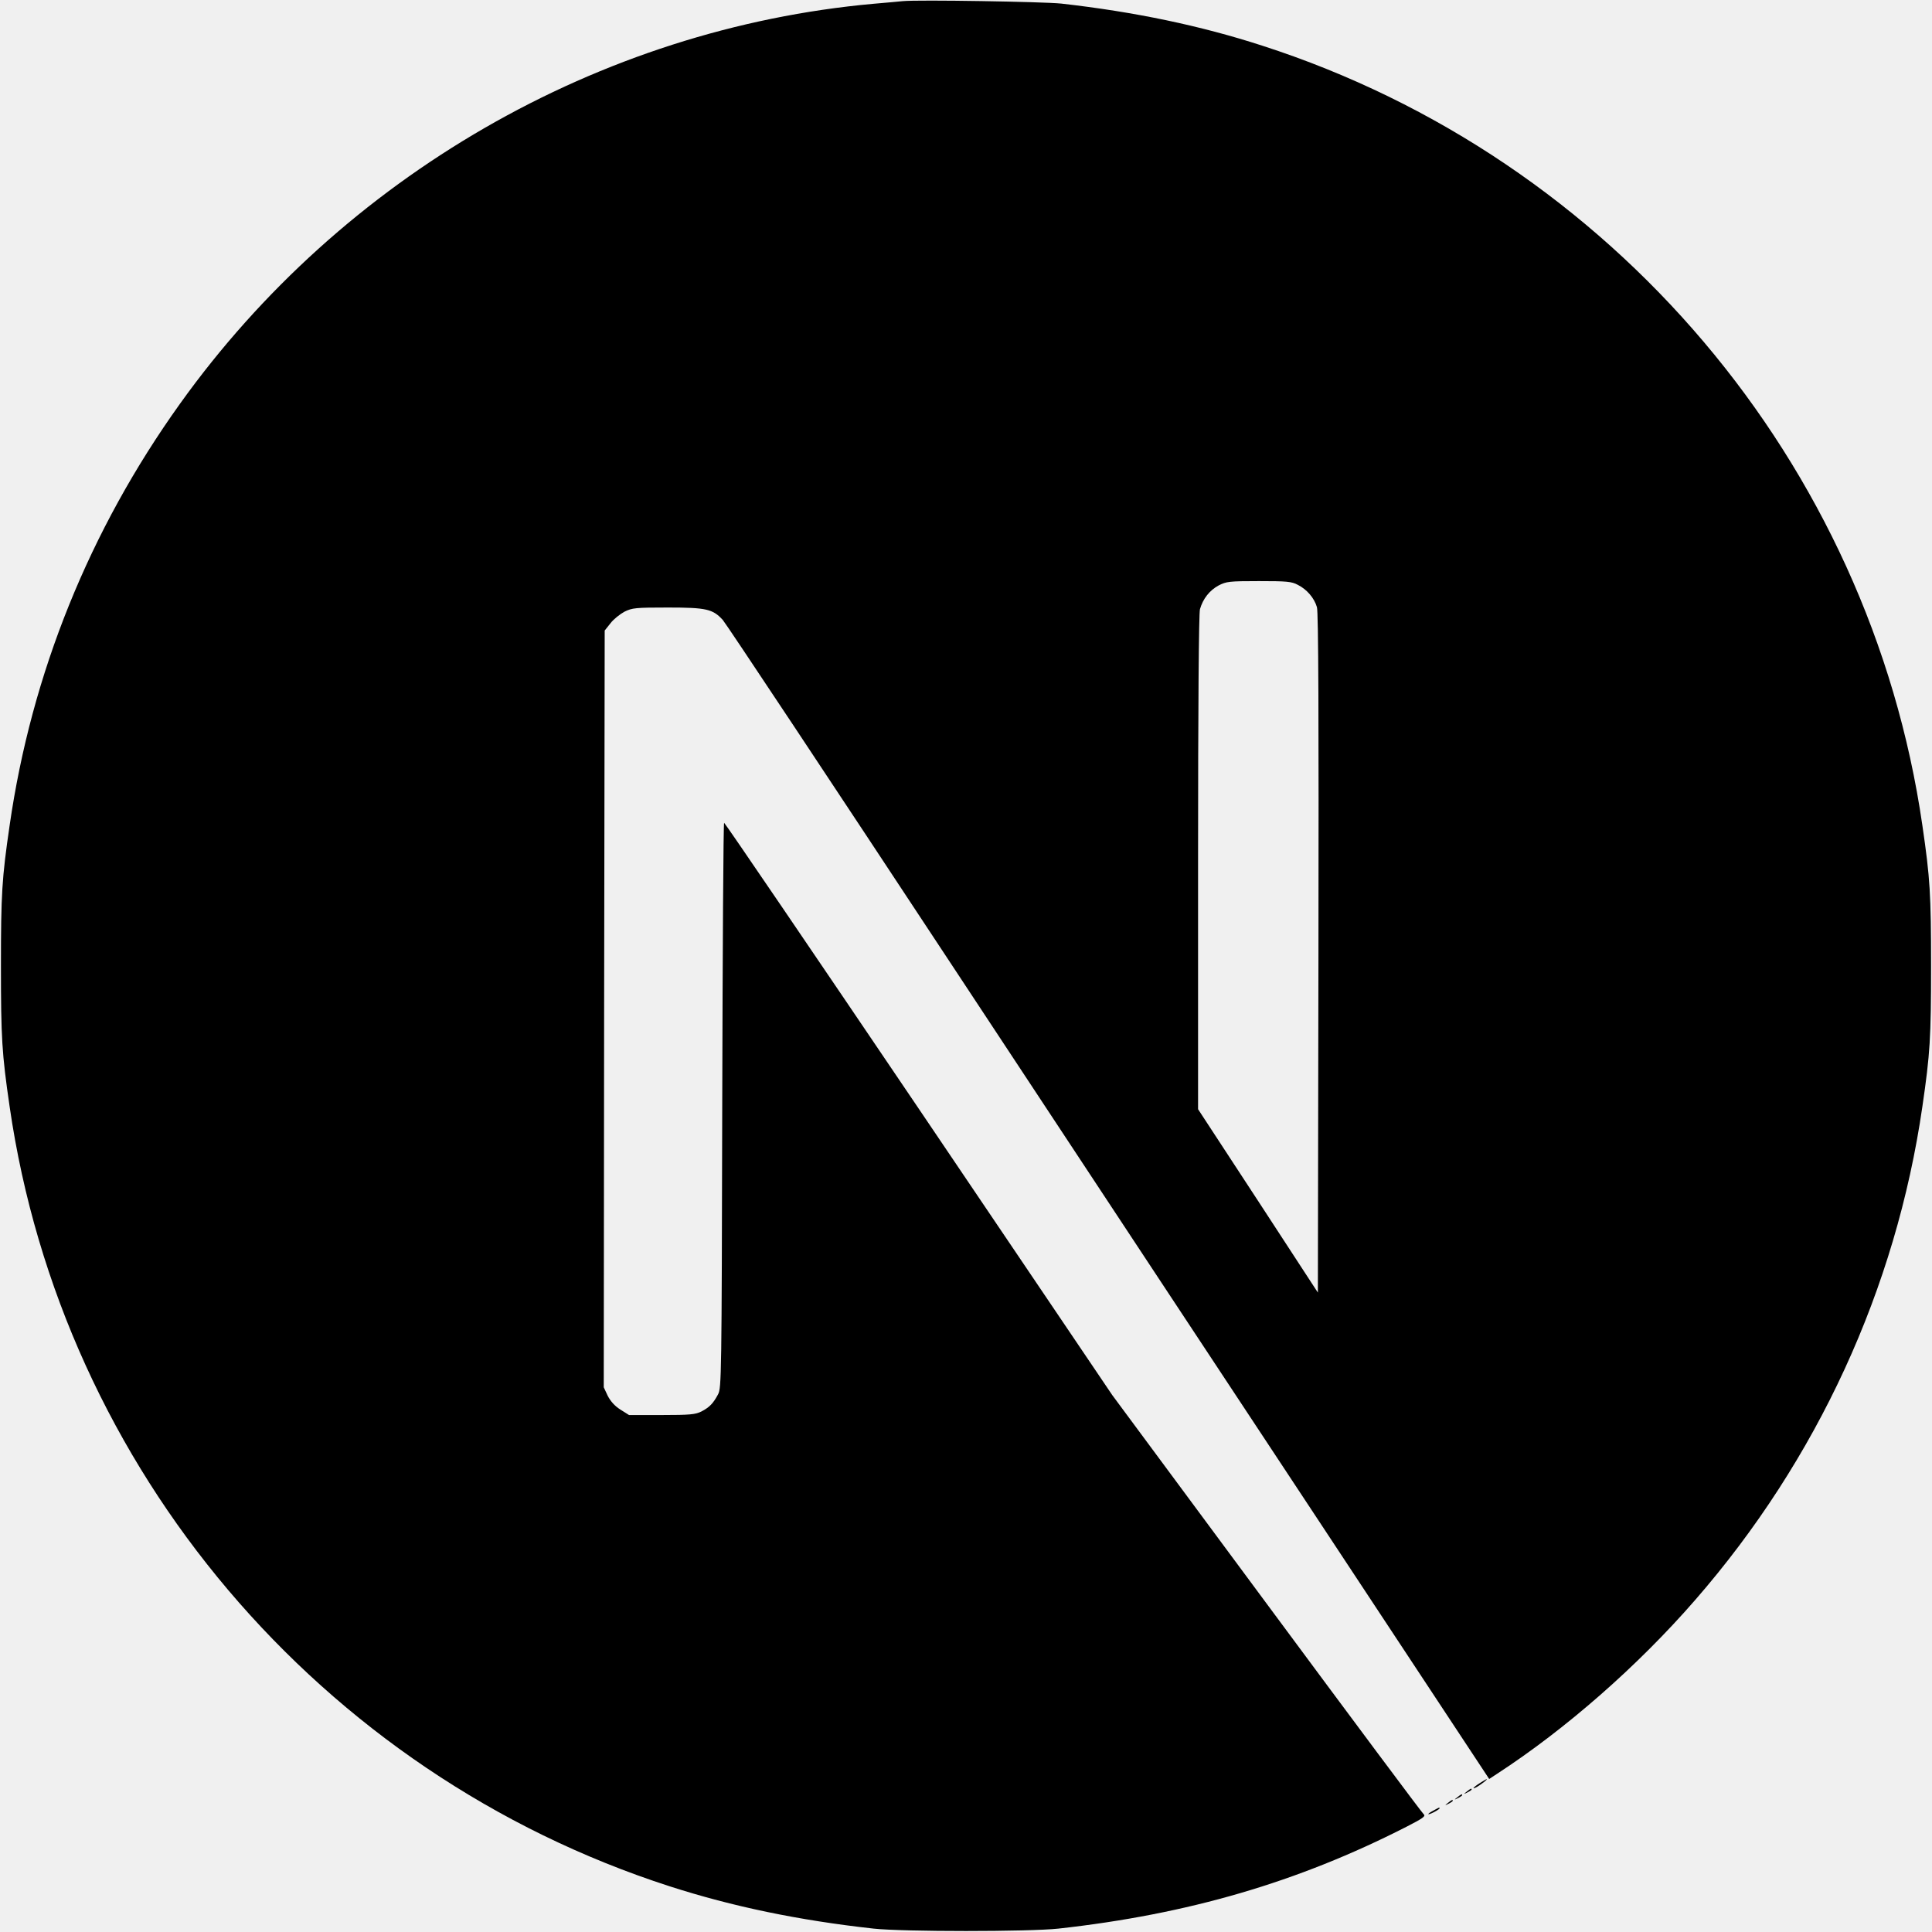
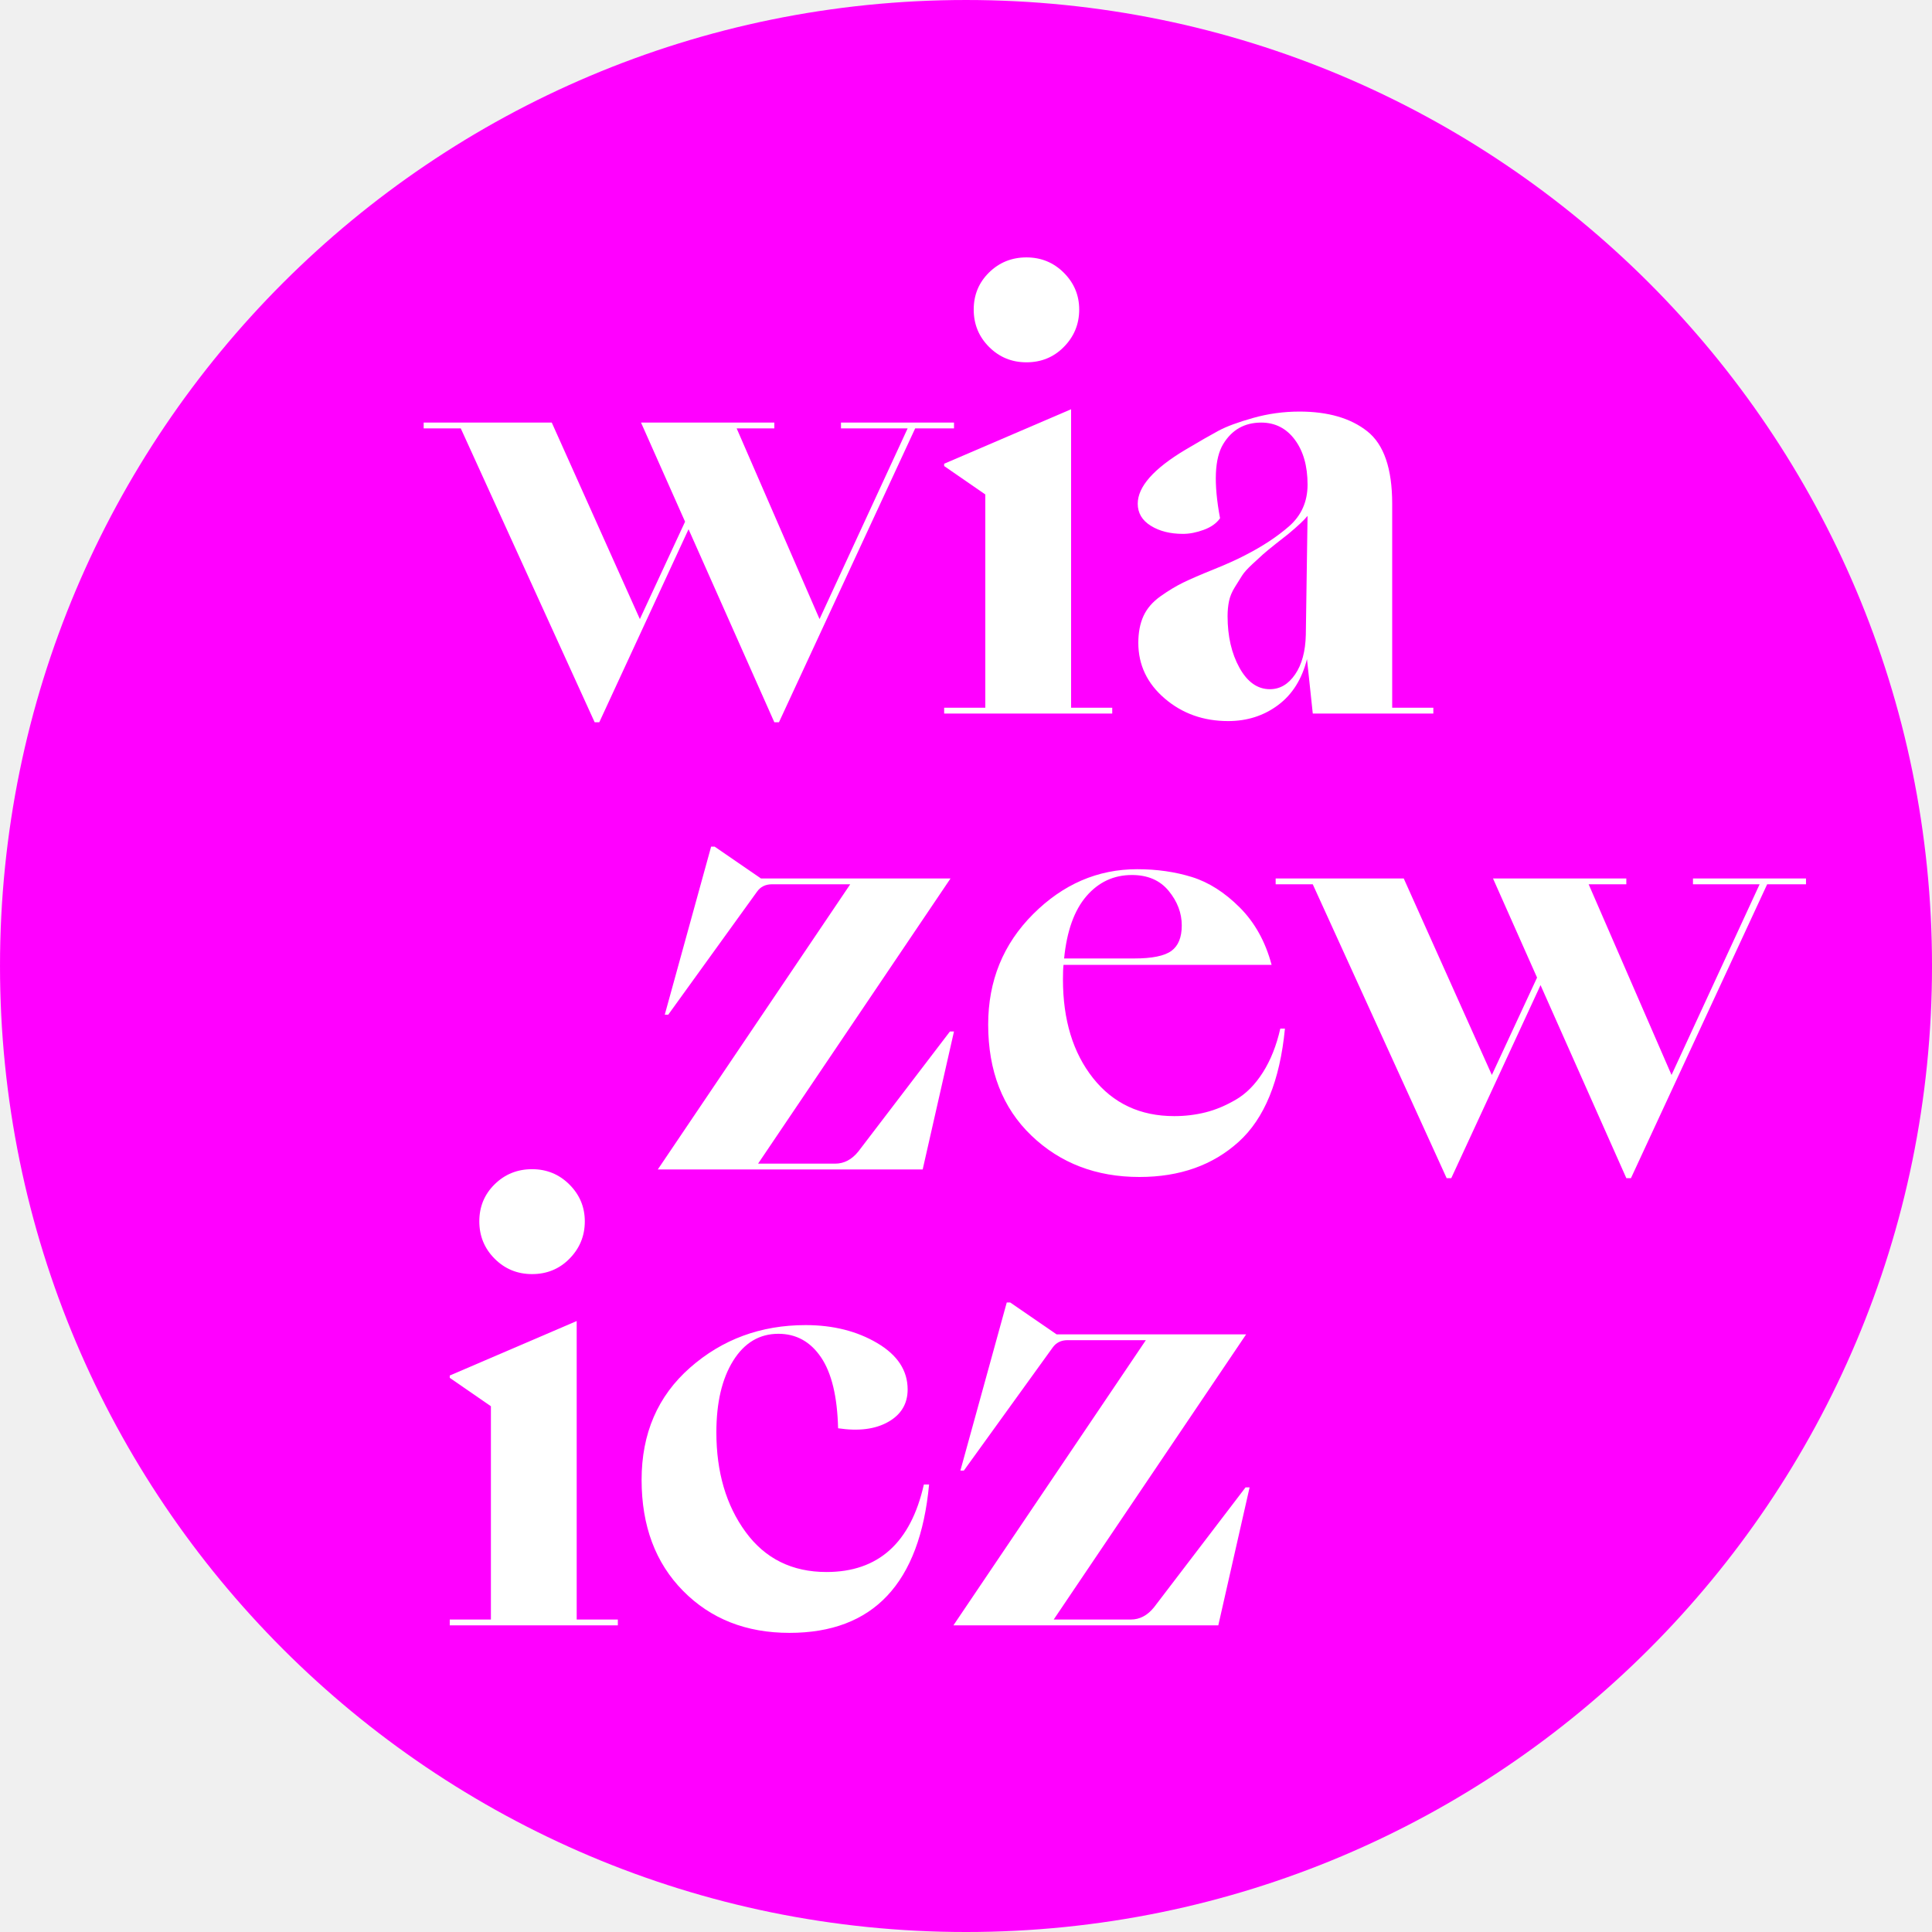
- <svg xmlns="http://www.w3.org/2000/svg" version="1.0" width="1024pt" height="1024pt" viewBox="0 0 1024 1024" preserveAspectRatio="xMidYMid meet">
-   <g transform="translate(0,1024) scale(0.1,-0.1)" fill="#000000" stroke="none">
-     <path d="M4785 10234 c-22 -2 -92 -9 -155 -14 -1453 -131 -2814 -915 -3676 -2120 -480 -670 -787 -1430 -903 -2235 -41 -281 -46 -364 -46 -745 0 -381 5 -464 46 -745 278 -1921 1645 -3535 3499 -4133 332 -107 682 -180 1080 -224 155 -17 825 -17 980 0 687 76 1269 246 1843 539 88 45 105 57 93 67 -8 6 -383 509 -833 1117 l-818 1105 -1025 1517 c-564 834 -1028 1516 -1032 1516 -4 1 -8 -673 -10 -1496 -3 -1441 -4 -1499 -22 -1533 -26 -49 -46 -69 -88 -91 -32 -16 -60 -19 -211 -19 l-173 0 -46 29 c-30 19 -52 44 -67 73 l-21 45 2 2005 3 2006 31 39 c16 21 50 48 74 61 41 20 57 22 230 22 204 0 238 -8 291 -66 15 -16 570 -852 1234 -1859 664 -1007 1572 -2382 2018 -3057 l810 -1227 41 27 c363 236 747 572 1051 922 647 743 1064 1649 1204 2615 41 281 46 364 46 745 0 381 -5 464 -46 745 -278 1921 -1645 3535 -3499 4133 -327 106 -675 179 -1065 223 -96 10 -757 21 -840 13z m2094 -3094 c48 -24 87 -70 101 -118 8 -26 10 -582 8 -1835 l-3 -1798 -317 486 -318 486 0 1307 c0 845 4 1320 10 1343 16 56 51 100 99 126 41 21 56 23 213 23 148 0 174 -2 207 -20z" />
-     <path d="M7843 789 c-35 -22 -46 -37 -15 -20 22 13 58 40 52 41 -3 0 -20 -10 -37 -21z" />
-     <path d="M7774 744 c-18 -14 -18 -15 4 -4 12 6 22 13 22 15 0 8 -5 6 -26 -11z" />
-     <path d="M7724 714 c-18 -14 -18 -15 4 -4 12 6 22 13 22 15 0 8 -5 6 -26 -11z" />
-     <path d="M7674 684 c-18 -14 -18 -15 4 -4 12 6 22 13 22 15 0 8 -5 6 -26 -11z" />
-     <path d="M7598 644 c-38 -20 -36 -28 2 -9 17 9 30 18 30 20 0 7 -1 6 -32 -11z" />
+ <svg xmlns="http://www.w3.org/2000/svg" width="100%" height="100%" viewBox="0 0 300 300" version="1.1" xml:space="preserve" style="fill-rule:evenodd;clip-rule:evenodd;stroke-linejoin:round;stroke-miterlimit:2;">
+   <g transform="matrix(1,0,0,1,-8983.02,0)">
+     <g id="mstile-150x150" transform="matrix(0.166667,0,0,0.166667,8983.02,0)">
+       <rect x="0" y="0" width="1800" height="1800" style="fill:none;" />
+       <clipPath id="_clip1">
+         <rect x="0" y="0" width="1800" height="1800" />
+       </clipPath>
+       <g clip-path="url(#_clip1)">
+         <g id="Layer1" transform="matrix(16,0,0,16,-1.02834e-11,0)">
+           <g id="favicon--wiazewicz.svg" transform="matrix(0.0625,0,0,0.0625,56.25,56.25)">
+             <g id="Layer11">
+               <g id="favicon--wiazewicz.svg1" transform="matrix(1,0,0,1,-900,-900)">
+                 <clipPath id="_clip2">
+                   <rect x="0" y="0" width="1800" height="1800" />
+                 </clipPath>
+                 <g clip-path="url(#_clip2)">
+                   <g>
+                     <g id="Artboard3">
+                       <rect x="0" y="0" width="1800" height="1800" style="fill:none;" />
+                       <g id="Layer12">
+                         <g transform="matrix(3.752,0,0,2.70187,-2458.62,-1020.24)">
+                           <ellipse cx="895.157" cy="710.708" rx="239.872" ry="333.102" style="fill:rgb(255,0,255);" />
+                         </g>
+                         <g>
+                           <g transform="matrix(1.76023,0,0,1.76023,-51.1938,1326.64)">
+                             <path d="M343.83,-371.4L272.965,-526.936L253.331,-526.936L253.331,-530.004L321.129,-530.004L367.759,-426.006L391.687,-477.545L368.372,-530.004L438.931,-530.004L438.931,-526.936L418.991,-526.936L462.86,-426.006L509.49,-526.936L474.21,-526.936L474.21,-530.004L534.032,-530.004L534.032,-526.936L513.478,-526.936L441.385,-371.4L438.931,-371.4L393.528,-473.557L346.284,-371.4L343.83,-371.4Z" style="fill:white;fill-rule:nonzero;" />
+                           </g>
+                           <g transform="matrix(1.76023,0,0,1.76023,-51.1938,1326.64)">
+                             <path d="M592.013,-569.885C586.695,-564.567 580.151,-561.908 572.379,-561.908C564.607,-561.908 558.012,-564.618 552.592,-570.038C547.172,-575.458 544.462,-582.053 544.462,-589.825C544.462,-597.597 547.172,-604.141 552.592,-609.459C558.012,-614.776 564.607,-617.435 572.379,-617.435C580.151,-617.435 586.747,-614.725 592.166,-609.305C597.586,-603.886 600.296,-597.392 600.296,-589.825C600.296,-582.053 597.535,-575.407 592.013,-569.885ZM596.001,-537.059L596.001,-379.069L617.782,-379.069L617.782,-376.001L528.817,-376.001L528.817,-379.069L550.598,-379.069L550.598,-491.963L528.817,-506.995L528.817,-508.222L596.001,-537.059Z" style="fill:white;fill-rule:nonzero;" />
+                           </g>
+                           <g transform="matrix(1.76023,0,0,1.76023,-51.1938,1326.64)">
+                             <path d="M679.138,-372.013C666.048,-372.013 654.851,-376.001 645.546,-383.978C636.24,-391.954 631.587,-401.771 631.587,-413.428C631.587,-418.95 632.507,-423.705 634.348,-427.693C636.189,-431.681 639.205,-435.158 643.398,-438.124C647.591,-441.089 651.579,-443.492 655.362,-445.333C659.146,-447.174 664.463,-449.475 671.315,-452.236C678.166,-454.997 683.739,-457.502 688.034,-459.752C697.237,-464.455 705.009,-469.568 711.349,-475.09C717.894,-480.817 721.166,-488.18 721.166,-497.178C721.166,-506.995 718.916,-514.92 714.417,-520.954C709.918,-526.987 703.987,-530.004 696.624,-530.004C687.83,-530.004 681.132,-526.22 676.53,-518.653C671.928,-511.086 671.366,-497.996 674.843,-479.385C673.002,-476.727 670.139,-474.681 666.253,-473.25C662.367,-471.818 658.686,-471.102 655.209,-471.102C648.46,-471.102 642.785,-472.534 638.183,-475.397C633.581,-478.26 631.28,-482.146 631.28,-487.055C631.28,-496.054 639.666,-505.564 656.436,-515.585C664.003,-520.084 669.883,-523.459 674.076,-525.709C678.268,-527.958 684.353,-530.208 692.329,-532.458C700.305,-534.707 708.486,-535.832 716.871,-535.832C732.006,-535.832 743.97,-532.356 752.764,-525.402C761.558,-518.448 765.956,-505.666 765.956,-487.055L765.956,-379.069L787.737,-379.069L787.737,-376.001L723.927,-376.001L720.859,-404.838C718.201,-394.204 713.088,-386.074 705.52,-380.45C697.953,-374.825 689.159,-372.013 679.138,-372.013ZM701.226,-388.886C706.543,-388.886 710.991,-391.494 714.57,-396.709C718.149,-401.924 720.041,-408.929 720.246,-417.723L721.166,-480.612C719.325,-478.363 715.951,-475.193 711.042,-471.102C710.224,-470.489 708.077,-468.802 704.6,-466.041C701.123,-463.28 698.823,-461.388 697.698,-460.365C696.573,-459.343 694.681,-457.604 692.022,-455.15C689.364,-452.696 687.523,-450.651 686.5,-449.014C685.478,-447.378 684.199,-445.333 682.666,-442.879C681.132,-440.425 680.109,-437.97 679.598,-435.516C679.087,-433.062 678.831,-430.403 678.831,-427.54C678.831,-416.905 680.927,-407.804 685.12,-400.237C689.312,-392.67 694.681,-388.886 701.226,-388.886Z" style="fill:white;fill-rule:nonzero;" />
+                           </g>
+                           <g transform="matrix(1.76023,0,0,1.76023,141.562,1751.39)">
+                             <path d="M267.749,-376.001L369.599,-526.936L328.184,-526.936C324.708,-526.936 322.049,-525.606 320.208,-522.948L273.271,-457.911L271.431,-457.911L295.973,-546.876L297.814,-546.876L322.356,-530.004L422.672,-530.004L320.822,-379.069L361.623,-379.069C366.327,-379.069 370.417,-381.217 373.894,-385.511L422.365,-449.014L424.513,-449.014L407.947,-376.001L267.749,-376.001Z" style="fill:white;fill-rule:nonzero;" />
+                           </g>
+                           <g transform="matrix(1.76023,0,0,1.76023,141.562,1751.39)">
+                             <path d="M522.681,-372.013C499.775,-372.013 480.704,-379.325 465.467,-393.948C450.231,-408.571 442.612,-428.154 442.612,-452.696C442.612,-475.806 450.537,-495.287 466.388,-511.137C482.238,-526.987 500.593,-534.912 521.454,-534.912C531.885,-534.912 541.548,-533.532 550.445,-530.771C559.341,-528.01 567.777,-522.641 575.754,-514.665C583.73,-506.688 589.354,-496.565 592.626,-484.294L482.493,-484.294C482.289,-482.658 482.187,-480.101 482.187,-476.624C482.187,-455.15 487.504,-437.715 498.139,-424.319C508.774,-410.923 523.09,-404.225 541.088,-404.225C546.814,-404.225 552.336,-404.89 557.654,-406.219C562.971,-407.548 568.34,-409.798 573.76,-412.968C579.179,-416.138 583.934,-420.944 588.025,-427.387C592.115,-433.829 595.183,-441.549 597.228,-450.548L599.682,-450.548C597.024,-422.938 588.843,-402.947 575.14,-390.573C561.437,-378.2 543.951,-372.013 522.681,-372.013ZM518.693,-531.844C509.081,-531.844 501.053,-528.112 494.611,-520.647C488.169,-513.182 484.232,-502.189 482.8,-487.668L519.92,-487.668C529.328,-487.668 535.873,-488.998 539.554,-491.656C543.235,-494.315 545.076,-498.815 545.076,-505.155C545.076,-511.699 542.775,-517.784 538.173,-523.408C533.572,-529.032 527.078,-531.844 518.693,-531.844Z" style="fill:white;fill-rule:nonzero;" />
+                           </g>
+                           <g transform="matrix(1.76023,0,0,1.76023,141.562,1751.39)">
+                             <path d="M685.273,-371.4L614.408,-526.936L594.774,-526.936L594.774,-530.004L662.572,-530.004L709.202,-426.006L733.13,-477.545L709.815,-530.004L780.374,-530.004L780.374,-526.936L760.434,-526.936L804.303,-426.006L850.933,-526.936L815.654,-526.936L815.654,-530.004L875.475,-530.004L875.475,-526.936L854.921,-526.936L782.828,-371.4L780.374,-371.4L734.971,-473.557L687.727,-371.4L685.273,-371.4Z" style="fill:white;fill-rule:nonzero;" />
+                           </g>
+                           <g transform="matrix(1.76023,0,0,1.76023,-51.1938,2176.13)">
+                             <path d="M330.332,-569.885C325.014,-564.567 318.47,-561.908 310.698,-561.908C302.926,-561.908 296.331,-564.618 290.911,-570.038C285.491,-575.458 282.781,-582.053 282.781,-589.825C282.781,-597.597 285.491,-604.141 290.911,-609.459C296.331,-614.776 302.926,-617.435 310.698,-617.435C318.47,-617.435 325.066,-614.725 330.485,-609.305C335.905,-603.886 338.615,-597.392 338.615,-589.825C338.615,-582.053 335.854,-575.407 330.332,-569.885ZM334.32,-537.059L334.32,-379.069L356.101,-379.069L356.101,-376.001L267.136,-376.001L267.136,-379.069L288.917,-379.069L288.917,-491.963L267.136,-506.995L267.136,-508.222L334.32,-537.059Z" style="fill:white;fill-rule:nonzero;" />
+                           </g>
+                           <g transform="matrix(1.76023,0,0,1.76023,-51.1938,2176.13)">
+                             <path d="M446.907,-372.013C424.001,-372.013 405.237,-379.427 390.614,-394.255C375.991,-409.082 368.679,-428.665 368.679,-453.002C368.679,-477.545 377.218,-497.332 394.295,-512.364C411.372,-527.396 431.773,-534.912 455.497,-534.912C470.018,-534.912 482.647,-531.742 493.384,-525.402C504.121,-519.062 509.49,-510.881 509.49,-500.86C509.49,-493.293 506.064,-487.566 499.213,-483.68C492.361,-479.794 483.516,-478.67 472.677,-480.306C472.268,-497.076 469.251,-509.603 463.627,-517.886C458.002,-526.169 450.486,-530.31 441.078,-530.31C431.057,-530.31 423.081,-525.555 417.15,-516.045C411.219,-506.535 408.253,-493.906 408.253,-478.158C408.253,-457.093 413.417,-439.504 423.746,-425.393C434.074,-411.281 448.339,-404.225 466.541,-404.225C493.946,-404.225 511.126,-419.666 518.08,-450.548L520.841,-450.548C515.932,-398.192 491.288,-372.013 446.907,-372.013Z" style="fill:white;fill-rule:nonzero;" />
+                           </g>
+                           <g transform="matrix(1.76023,0,0,1.76023,-51.1938,2176.13)">
+                             <path d="M533.725,-376.001L635.575,-526.936L594.16,-526.936C590.684,-526.936 588.025,-525.606 586.184,-522.948L539.247,-457.911L537.407,-457.911L561.949,-546.876L563.789,-546.876L588.332,-530.004L688.648,-530.004L586.798,-379.069L627.599,-379.069C632.303,-379.069 636.393,-381.217 639.87,-385.511L688.341,-449.014L690.488,-449.014L673.922,-376.001L533.725,-376.001Z" style="fill:white;fill-rule:nonzero;" />
+                           </g>
+                         </g>
+                       </g>
+                     </g>
+                   </g>
+                 </g>
+               </g>
+               <g id="favicon--wiazewicz.svg2">
+                             </g>
+             </g>
+           </g>
+         </g>
+       </g>
+     </g>
  </g>
</svg>
